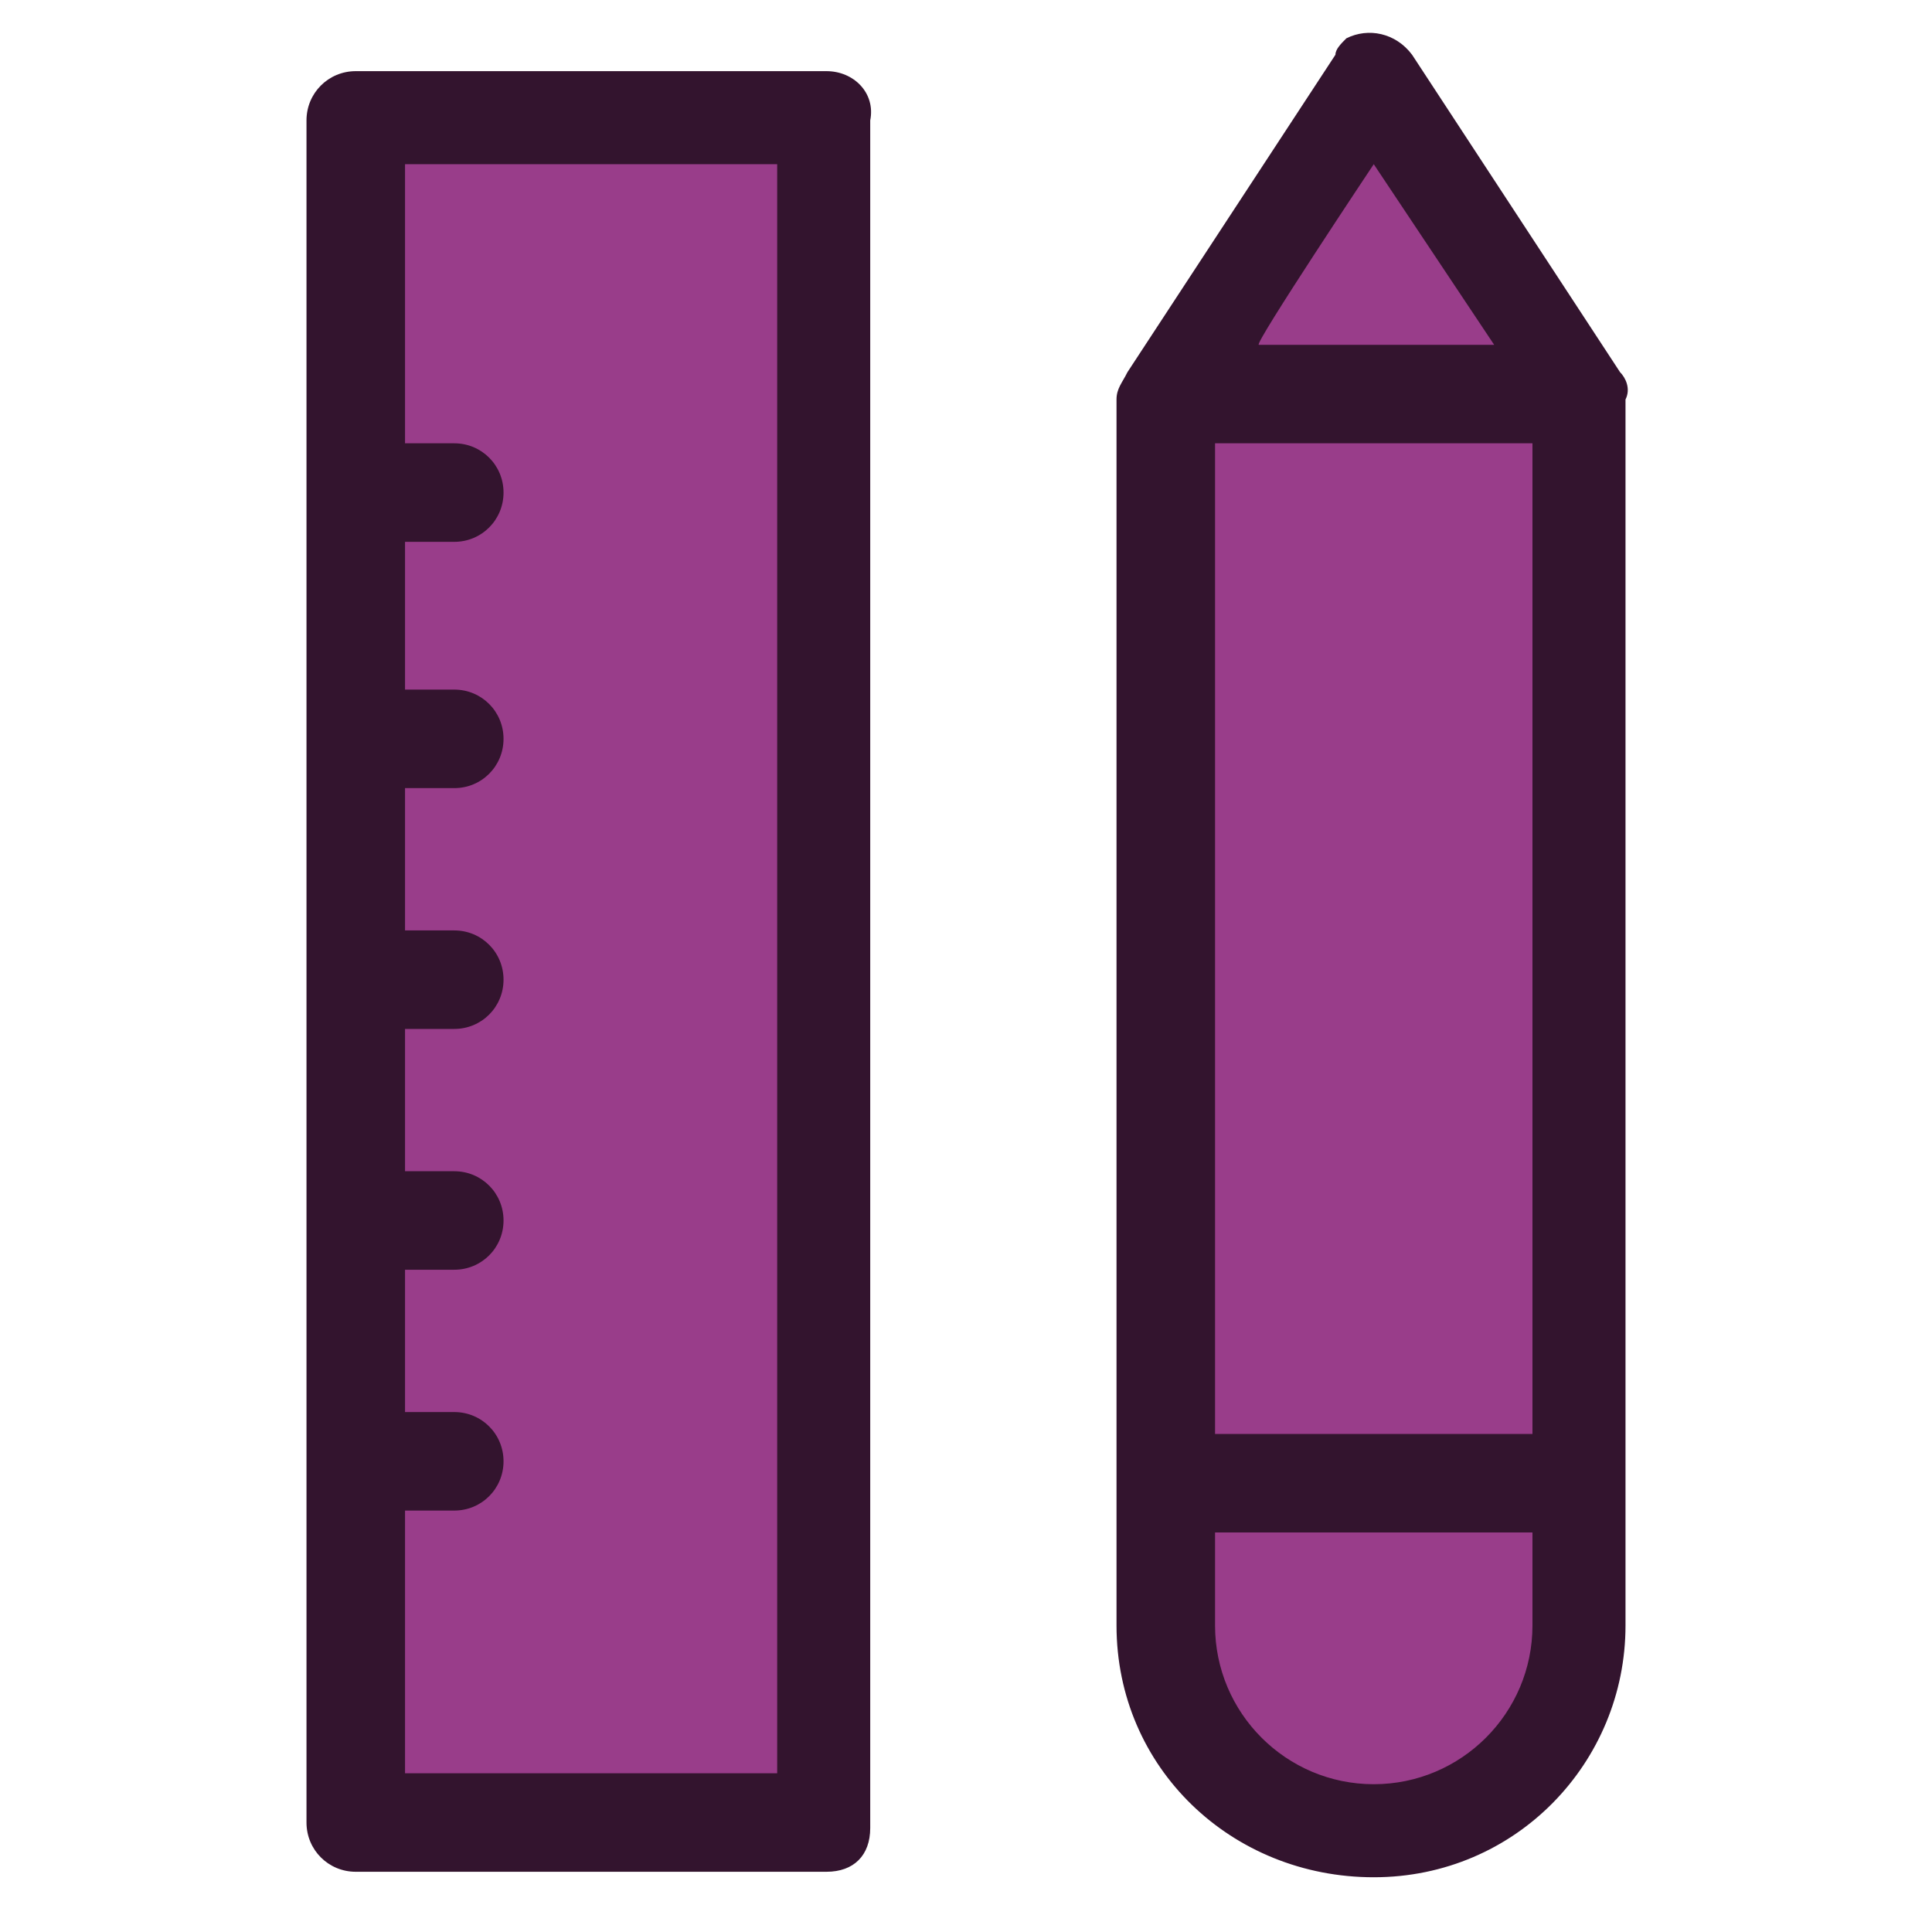
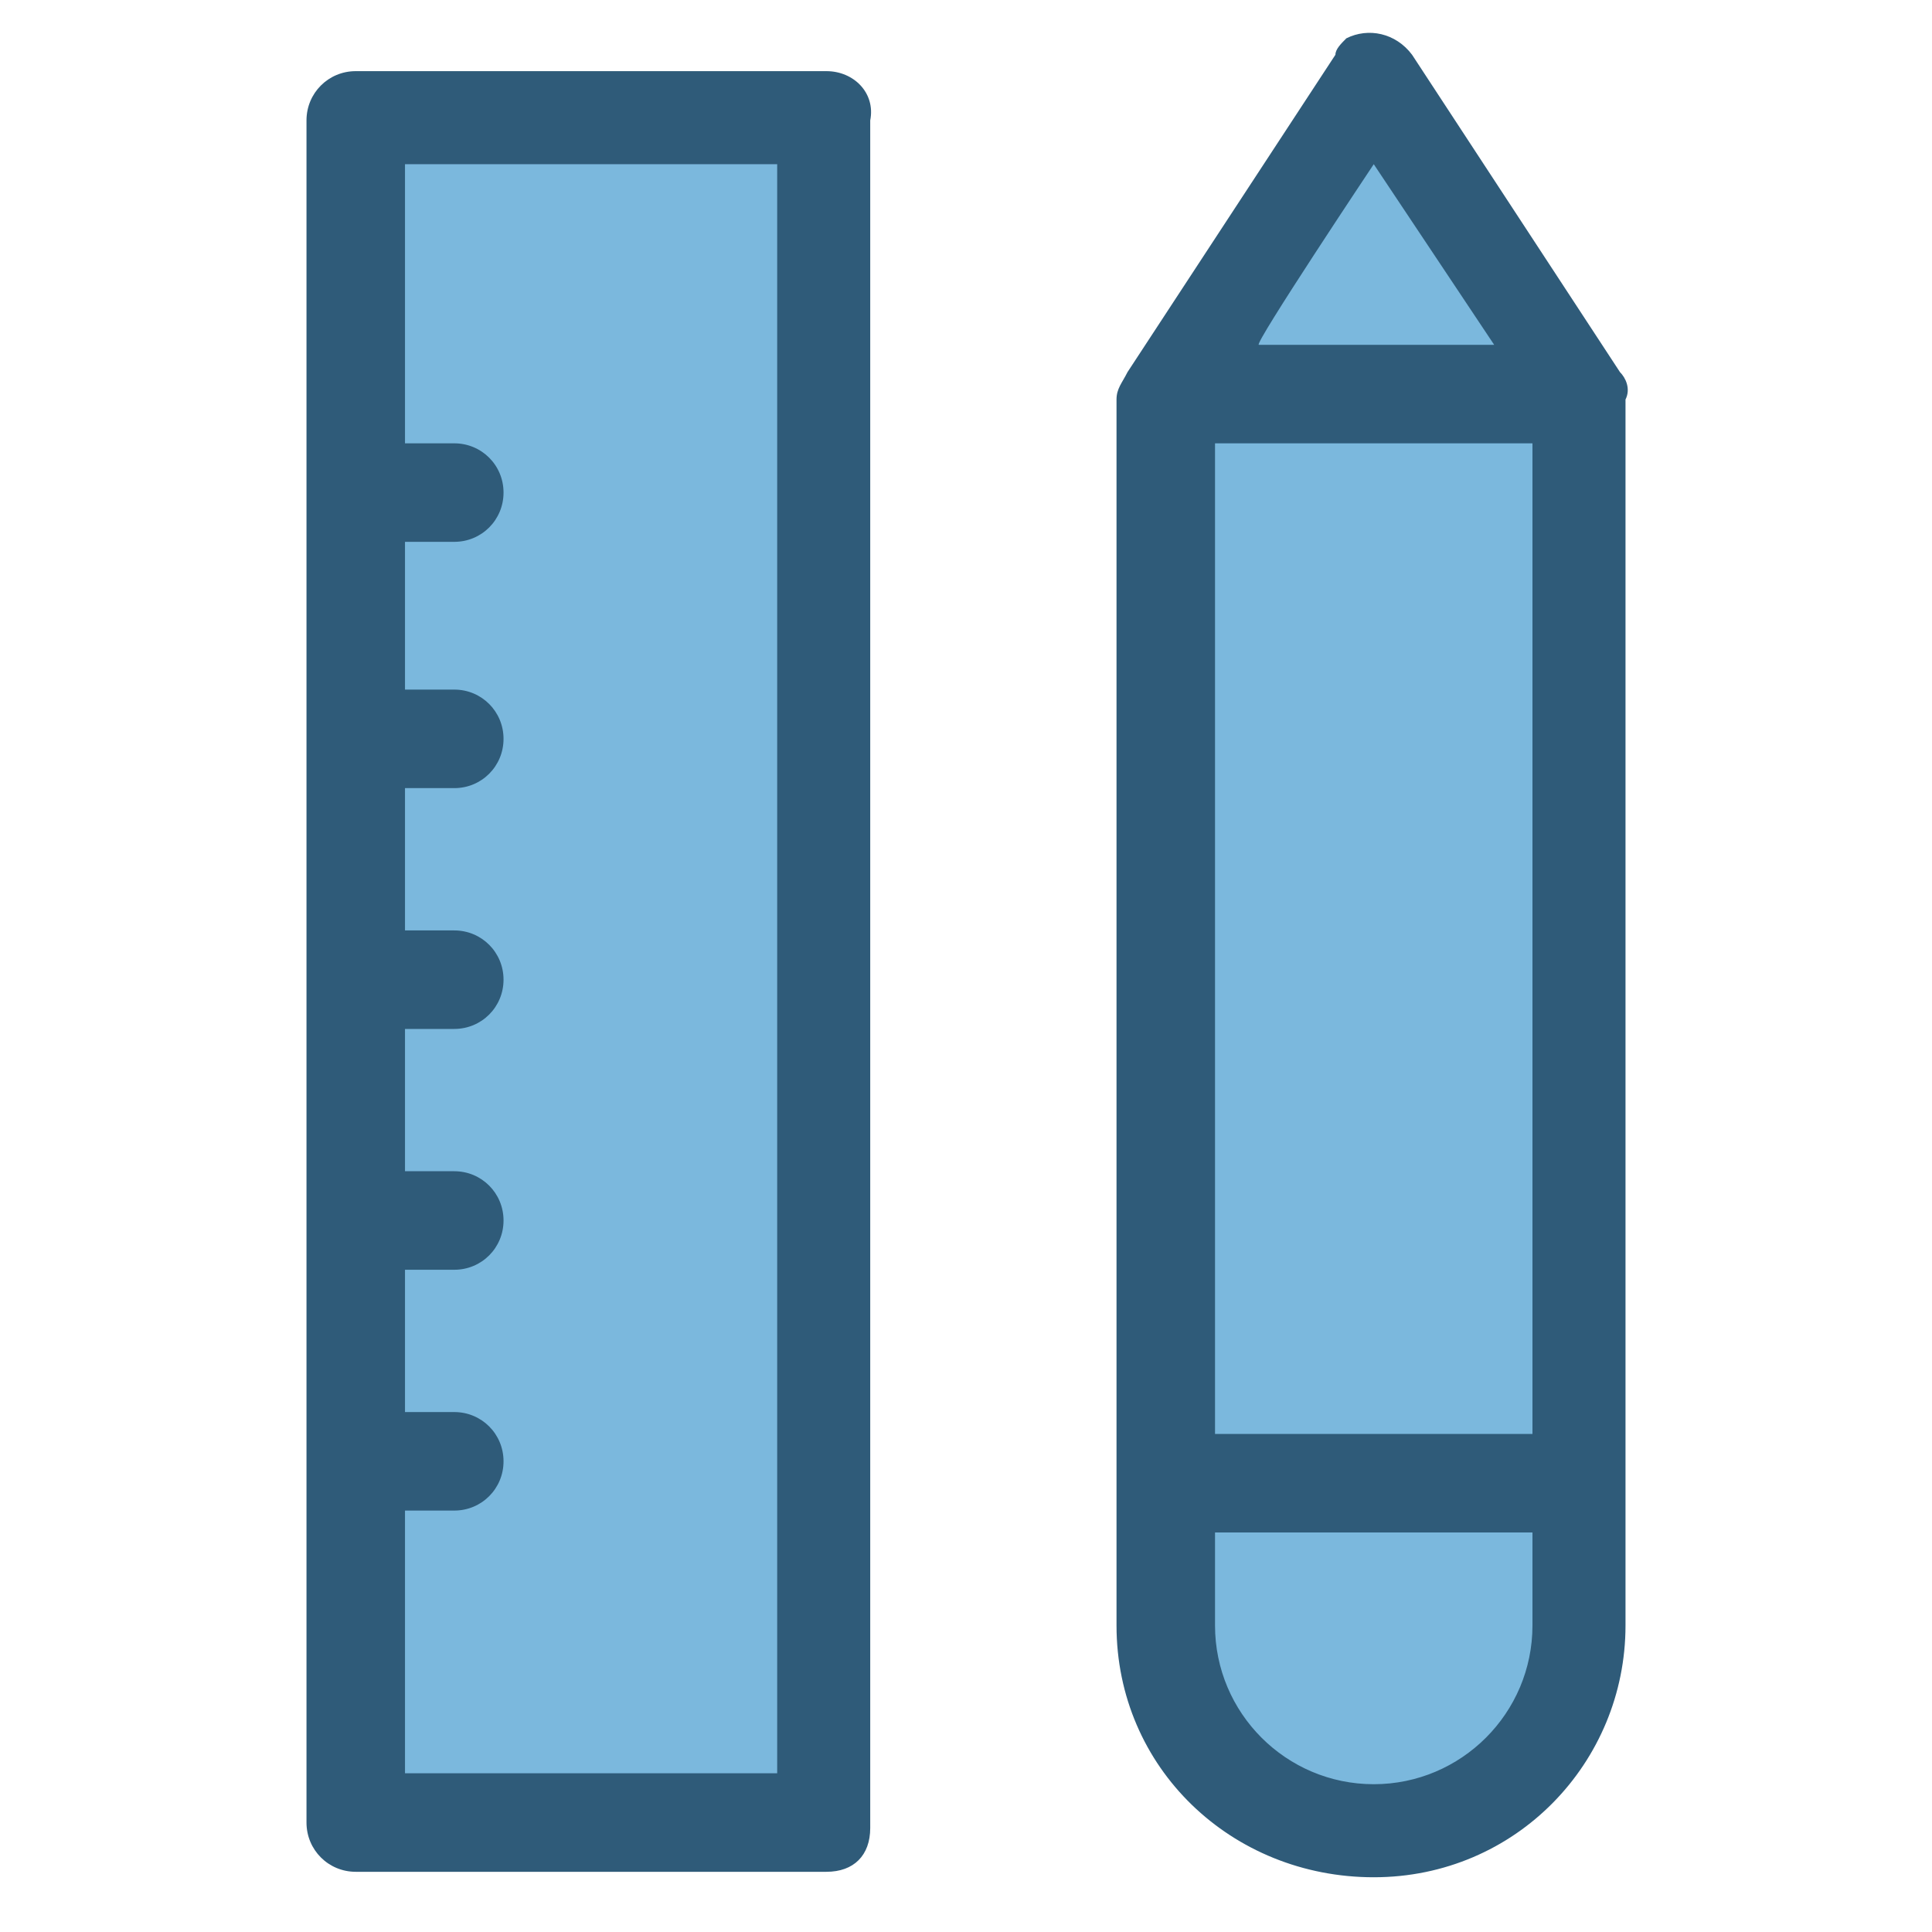
<svg xmlns="http://www.w3.org/2000/svg" width="75" height="75" viewBox="0 0 75 75" fill="none">
-   <path d="M53.328 3.187L61.402 15.509H45.255L53.328 3.187Z" fill="#993D8A" />
-   <path d="M61.402 15.51V25.708V57.578H45.255V25.708V15.51H61.402Z" fill="#993D8A" />
-   <path d="M61.402 57.578V63.102C61.402 67.564 57.79 71.176 53.328 71.176C48.867 71.176 45.255 67.564 45.255 63.102V57.578C45.255 57.578 61.402 57.578 61.402 57.578Z" fill="#993D8A" />
-   <path d="M13.81 56.728V47.379V38.031V28.682V25.495V19.334V4.674H32.083V25.495V70.75H13.81V56.728Z" fill="#993D8A" />
-   <path d="M62.89 14.447L54.816 2.124C54.179 1.274 53.117 1.062 52.267 1.487C52.054 1.699 51.842 1.912 51.842 2.124L43.768 14.447C43.556 14.872 43.343 15.085 43.343 15.509V32.294V63.102C43.343 68.626 47.805 72.875 53.329 72.875C58.853 72.875 63.102 68.413 63.102 63.102V27.62V15.509C63.315 15.085 63.102 14.66 62.89 14.447ZM53.329 6.374L58.003 13.385H48.867C48.655 13.385 53.329 6.374 53.329 6.374ZM59.49 63.102C59.49 66.501 56.728 69.263 53.329 69.263C49.93 69.263 47.168 66.501 47.168 63.102V59.49H59.49V63.102ZM59.49 55.665H47.168V17.209H59.49V55.665ZM32.083 2.762H13.811C12.748 2.762 11.898 3.612 11.898 4.674V18.909C11.898 19.121 11.898 19.121 11.898 19.334C11.898 19.546 11.898 19.759 11.898 19.759V28.257C11.898 28.47 11.898 28.47 11.898 28.682C11.898 28.895 11.898 29.107 11.898 29.107V37.606C11.898 37.818 11.898 37.818 11.898 38.031C11.898 38.243 11.898 38.456 11.898 38.456V46.954C11.898 47.167 11.898 47.167 11.898 47.379C11.898 47.592 11.898 47.804 11.898 47.804V56.303C11.898 56.515 11.898 56.515 11.898 56.728C11.898 56.94 11.898 57.153 11.898 57.153V70.75C11.898 71.813 12.748 72.662 13.811 72.662H32.083C33.145 72.662 33.782 72.025 33.782 70.963V4.674C33.995 3.612 33.145 2.762 32.083 2.762ZM30.17 68.838H15.723V58.64H17.635C18.697 58.64 19.547 57.79 19.547 56.728C19.547 55.665 18.697 54.816 17.635 54.816H15.723V49.291H17.635C18.697 49.291 19.547 48.442 19.547 47.379C19.547 46.317 18.697 45.467 17.635 45.467H15.723V39.943H17.635C18.697 39.943 19.547 39.093 19.547 38.031C19.547 36.968 18.697 36.119 17.635 36.119H15.723V30.595H17.635C18.697 30.595 19.547 29.745 19.547 28.682C19.547 27.62 18.697 26.77 17.635 26.77H15.723V21.034H17.635C18.697 21.034 19.547 20.184 19.547 19.121C19.547 18.059 18.697 17.209 17.635 17.209H15.723V6.374H30.17V68.838Z" fill="#33142E" />
+   <path d="M53.329 3.187L61.402 15.51H45.255L53.329 3.187Z" fill="#7BB8DD" />
+   <path d="M61.402 15.51V25.708V57.578H45.255V25.708V15.51H61.402Z" fill="#7BB8DD" />
+   <path d="M61.402 57.578V63.102C61.402 67.564 57.79 71.176 53.329 71.176C48.867 71.176 45.255 67.564 45.255 63.102V57.578C45.255 57.578 61.402 57.578 61.402 57.578Z" fill="#7BB8DD" />
+   <path d="M13.81 56.728V47.38V38.031V28.683V25.496V19.334V4.674H32.082V25.496V70.751H13.81V56.728Z" fill="#7BB8DD" />
+   <path d="M62.889 14.448L54.816 2.125C54.178 1.275 53.116 1.062 52.266 1.487C52.054 1.7 51.841 1.912 51.841 2.125L43.768 14.448C43.555 14.873 43.343 15.085 43.343 15.51V32.295V63.102C43.343 68.626 47.804 72.875 53.329 72.875C58.853 72.875 63.102 68.414 63.102 63.102V27.62V15.51C63.314 15.085 63.102 14.66 62.889 14.448ZM53.329 6.374L58.003 13.385H48.867C48.654 13.385 53.329 6.374 53.329 6.374ZM59.49 63.102C59.49 66.501 56.728 69.263 53.329 69.263C49.929 69.263 47.167 66.501 47.167 63.102V59.49H59.49V63.102ZM59.49 55.666H47.167V17.21H59.49V55.666ZM32.082 2.762H13.81C12.748 2.762 11.898 3.612 11.898 4.674V18.909C11.898 19.122 11.898 19.122 11.898 19.334C11.898 19.547 11.898 19.759 11.898 19.759V28.258C11.898 28.47 11.898 28.47 11.898 28.683C11.898 28.895 11.898 29.108 11.898 29.108V37.606C11.898 37.819 11.898 37.819 11.898 38.031C11.898 38.244 11.898 38.456 11.898 38.456V46.955C11.898 47.167 11.898 47.167 11.898 47.38C11.898 47.592 11.898 47.804 11.898 47.804V56.303C11.898 56.516 11.898 56.516 11.898 56.728C11.898 56.941 11.898 57.153 11.898 57.153V70.751C11.898 71.813 12.748 72.663 13.81 72.663H32.082C33.145 72.663 33.782 72.025 33.782 70.963V4.674C33.994 3.612 33.145 2.762 32.082 2.762ZM30.17 68.838H15.722V58.64H17.635C18.697 58.64 19.547 57.79 19.547 56.728C19.547 55.666 18.697 54.816 17.635 54.816H15.722V49.292H17.635C18.697 49.292 19.547 48.442 19.547 47.38C19.547 46.317 18.697 45.467 17.635 45.467H15.722V39.943H17.635C18.697 39.943 19.547 39.093 19.547 38.031C19.547 36.969 18.697 36.119 17.635 36.119H15.722V30.595H17.635C18.697 30.595 19.547 29.745 19.547 28.683C19.547 27.62 18.697 26.77 17.635 26.77H15.722V21.034H17.635C18.697 21.034 19.547 20.184 19.547 19.122C19.547 18.059 18.697 17.21 17.635 17.21H15.722V6.374H30.17V68.838Z" fill="#2F5B79" />
</svg>
